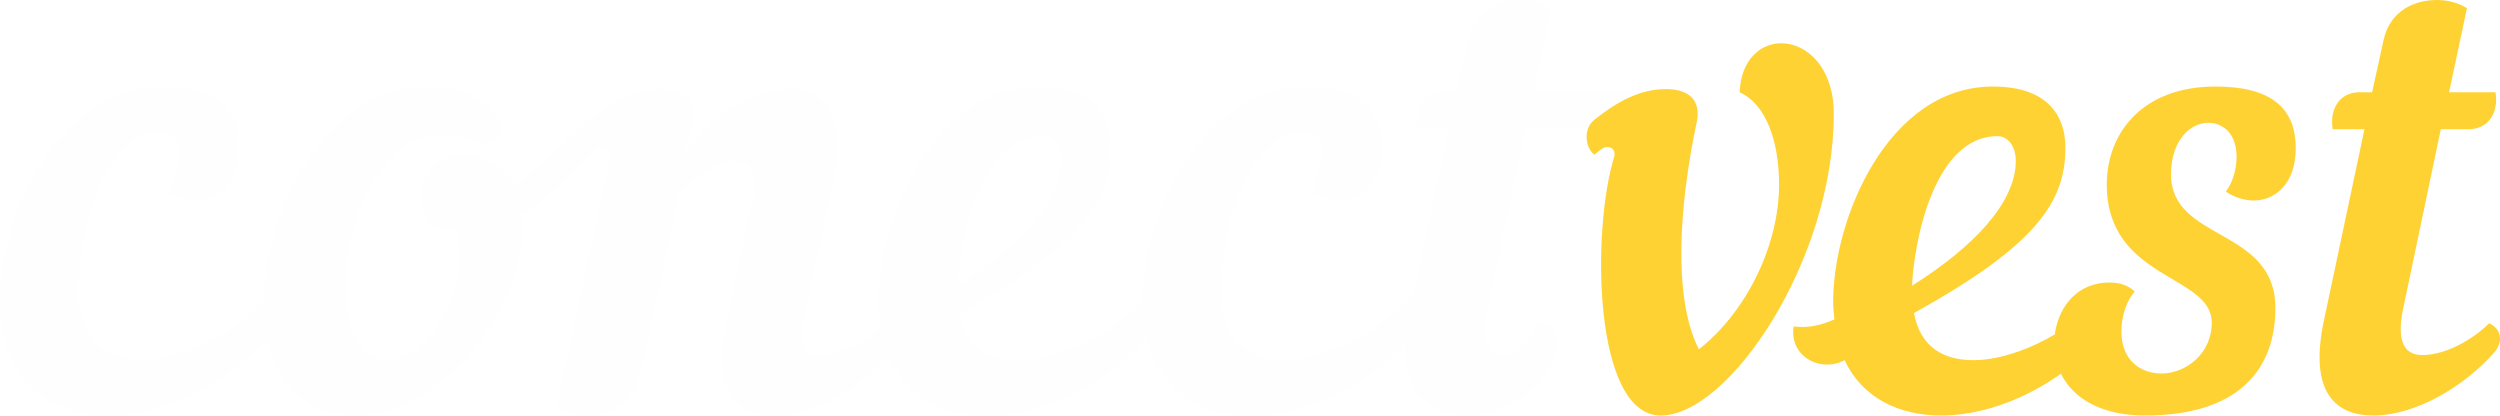
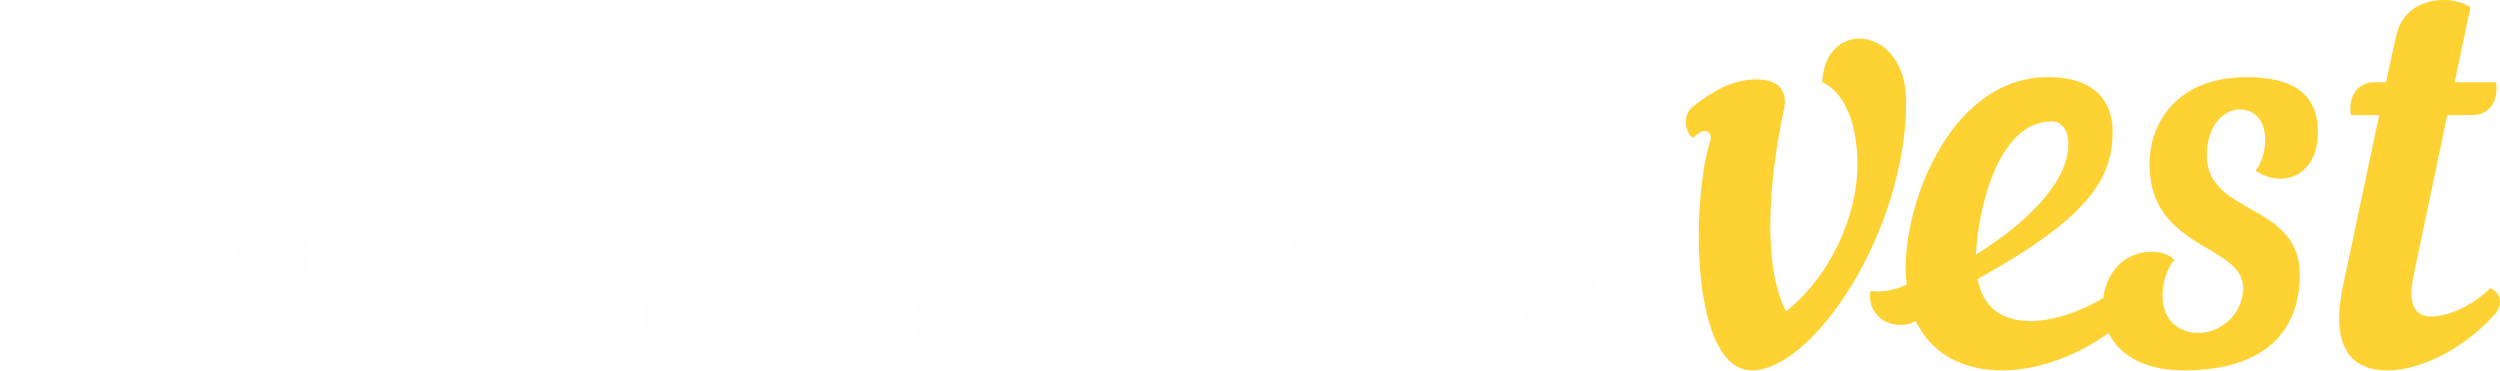
- <svg xmlns="http://www.w3.org/2000/svg" xml:space="preserve" width="100%" height="100%" version="1.1" style="shape-rendering:geometricPrecision; text-rendering:geometricPrecision; image-rendering:optimizeQuality; fill-rule:evenodd; clip-rule:evenodd" viewBox="0 0 1037405 172418">
+ <svg xmlns="http://www.w3.org/2000/svg" xml:space="preserve" width="100%" height="100%" version="1.1" style="shape-rendering:geometricPrecision; text-rendering:geometricPrecision; image-rendering:optimizeQuality; fill-rule:evenodd; clip-rule:evenodd" viewBox="0 0 1201022 177919">
  <defs>
    <style type="text/css">
   
    .fil0 {fill:#FEFEFE;fill-rule:nonzero}
    .fil1 {fill:#FFD234;fill-rule:nonzero}
   
  </style>
  </defs>
  <g id="Layer_x0020_1">
-     <g id="_2425326273072">
-       <path class="fil0" d="M119345 129907c2904,-4752 263,-10297 -6602,-8977 -11353,15050 -35645,28516 -54655,28516 -14258,0 -25348,-7657 -25348,-28516 0,-38022 17163,-66273 31949,-66273 6600,0 9769,2640 9769,7656 0,3697 -1321,10826 -4225,17163 2904,2640 7129,3697 10562,3697 9769,0 18482,-6865 18482,-21651 0,-17163 -10561,-25612 -31948,-25612 -39605,0 -67329,48583 -67329,89245 0,32476 20066,47263 44886,47263 25612,0 56240,-15843 74459,-42511l0 0zm125417 -80267c-11089,8977 -20858,20331 -31420,26931 -4225,-7656 -11882,-12145 -20859,-12145 -15050,0 -20859,13202 -15314,27724 2904,1848 7393,2905 12145,3168 792,3697 1320,7393 1320,10826 0,23763 -16897,43302 -30364,43302 -9241,0 -17162,-8977 -17162,-32212 0,-25877 15578,-61257 39605,-61257 6338,0 11882,1056 16899,2904 3960,1584 8449,-1320 8977,-7393 -7921,-11882 -18483,-15578 -31684,-15578 -39870,0 -67594,49903 -67594,89773 0,24819 11618,46735 38814,46735 31684,0 68914,-39870 68914,-80268 0,-793 0,-1849 -265,-2904 10826,-6866 21123,-19275 27988,-25085 3697,-3167 5017,-10297 0,-14521zm0 14521c2377,-2111 3960,-3167 5281,-3167 2376,0 3696,2376 2640,6601l-21651 101390c3169,2112 7658,3433 12410,3433 9506,0 19539,-4489 22179,-16636l16106 -75250c5810,-7129 16371,-13730 23500,-13730 5809,0 9505,4489 7129,15578l-11090 52544c-6601,30892 7394,37494 20595,37494 17691,0 35381,-12147 47791,-26140 1584,-1848 2376,-3961 2376,-5809 0,-2641 -1584,-5017 -4489,-6338 -6600,6602 -17954,13203 -27723,13203 -5281,0 -8714,-3169 -7129,-10825l12938 -60729c6072,-27725 -3961,-38814 -17955,-38814 -15314,0 -32212,10561 -43302,26404l2641 -11882c2376,-10033 -3169,-14522 -12675,-14522 -11089,0 -20595,5544 -29572,12674 -5281,4224 -3433,12410 0,14521zm216246 -2904c0,-11882 -6072,-25347 -30100,-25347 -43566,0 -66273,54919 -66273,89245 0,32476 20067,47263 44886,47263 25612,0 56241,-15843 74459,-42511 2904,-4752 264,-10297 -6601,-8977 -11354,15050 -35646,28516 -54656,28516 -12145,0 -21915,-5281 -24555,-19539 50958,-28252 62840,-46206 62840,-68650zm-28251 -4752c4488,0 7657,4224 7657,10297 0,17162 -17427,35646 -43039,51752 793,-18483 9242,-62049 35382,-62049zm160799 73402c2904,-4752 264,-10297 -6601,-8977 -11354,15050 -35646,28516 -54656,28516 -14258,0 -25348,-7657 -25348,-28516 0,-38022 17163,-66273 31949,-66273 6601,0 9770,2640 9770,7656 0,3697 -1321,10826 -4226,17163 2905,2640 7130,3697 10562,3697 9770,0 18482,-6865 18482,-21651 0,-17163 -10561,-25612 -31948,-25612 -39605,0 -67329,48583 -67329,89245 0,32476 20066,47263 44886,47263 25612,0 56240,-15843 74459,-42511l0 0zm88360 -91621l-45586 0 7393 -34852c-3168,-2113 -7657,-3433 -12410,-3433 -9505,0 -19538,4489 -22179,16634l-4753 21651 -5280 0c-8186,0 -12410,6865 -11090,15314l13203 0 -16899 79740c-6601,31420 11882,39078 25083,39078 14786,0 36437,-12410 36437,-30894 0,-4487 -2904,-7128 -7921,-7128 -3960,9506 -10033,12673 -14786,12673 -5280,0 -8713,-5808 -5808,-19274l15577 -74195 23499 0 2498 0c505,-1472 1398,-2852 2783,-3960 6357,-5048 12978,-9300 20239,-11354z" />
-       <path class="fil1" d="M669863 64953c-9506,30629 -8714,107464 19275,107464 28516,0 71818,-64689 71818,-125154 0,-19275 -11089,-29044 -21387,-29309 -8713,-264 -17162,6601 -17691,20331 11090,5017 16371,20596 16371,38286 0,24820 -13202,52544 -33269,68386 -11090,-21651 -7921,-60993 -1056,-93470 2376,-10033 -3169,-14522 -12674,-14522 -11090,0 -20595,5545 -29572,12674 -5281,4225 -3433,12410 0,14522 2376,-2112 3960,-3168 5280,-3168 2377,0 3433,1848 2905,3960zm187204 -3696c0,-11882 -6073,-25348 -30101,-25348 -43566,0 -66273,54920 -66273,89245 0,2641 264,5017 528,7393 -5545,2377 -10826,3697 -16899,2905 -1848,10297 7657,17955 17955,15314 1056,-264 2112,-792 3168,-1320 7393,15842 22708,22971 40134,22971 25612,0 56241,-15842 74459,-42510 2905,-4753 264,-10297 -6601,-8977 -11353,15050 -35645,28516 -54656,28516 -12146,0 -21915,-5281 -24555,-19539 50959,-28252 62841,-46207 62841,-68650zm-28252 -4753c4488,0 7657,4225 7657,10298 0,17162 -17427,35645 -43039,51751 793,-18482 9242,-62049 35382,-62049zm61257 115913c38813,0 54128,-19010 54128,-44622 0,-33533 -43303,-27460 -43303,-55448 0,-14259 8185,-21388 15315,-21388 6336,0 11881,4489 11881,14258 0,5281 -1848,11090 -4488,14259 3432,2376 7129,3432 10561,3696 9770,528 18483,-6865 18483,-21651 0,-17163 -10826,-25612 -33269,-25612 -30629,0 -45151,19539 -45151,40662 0,39606 43567,37230 43567,57297 0,12938 -10826,21123 -20859,21123 -8450,0 -16635,-5281 -16635,-17427 0,-6337 2113,-12674 5545,-16634 -2904,-2641 -6337,-3697 -10562,-3697 -12937,0 -20595,9506 -22443,20331 -2904,17691 8977,34853 37230,34853l0 0zm134396 -118817c8185,0 12409,-6865 11089,-15315l-19275 0 7393 -34853c-3168,-2112 -7657,-3432 -12409,-3432 -9506,0 -19539,4489 -22180,16634l-4752 21651 -5281 0c-8185,0 -12410,6866 -11090,15315l13202 0 -16898 79740c-6073,29044 4488,39077 20595,39077 17690,0 37757,-12145 50167,-26140 1584,-1848 2376,-3960 2376,-5808 0,-2641 -1584,-5017 -4488,-6337 -6601,6601 -17955,13202 -27724,13202 -6865,0 -11090,-4753 -7921,-19539l15578 -74195 11618 0z" />
+     <g id="_1709419820064">
+       <path class="fil0" d="M123154 134052c2997,-4904 272,-10626 -6812,-9264 -11716,15531 -36783,29426 -56400,29426 -14713,0 -26157,-7901 -26157,-29426 0,-39235 17711,-68388 32969,-68388 6811,0 10081,2724 10081,7901 0,3815 -1363,11171 -4360,17710 2997,2725 7357,3815 10899,3815 10081,0 19072,-7084 19072,-22342 0,-17710 -10898,-26429 -32968,-26429 -40869,0 -69478,50133 -69478,92093 0,33513 20707,48771 46319,48771 26429,0 58035,-16348 76835,-43867l0 0zm129420 -82829c-11443,9264 -21524,20980 -32423,27791 -4359,-7901 -12261,-12533 -21524,-12533 -15531,0 -21525,13623 -15803,28609 2997,1907 7629,2997 12533,3269 817,3815 1362,7629 1362,11171 0,24522 -17437,44684 -31333,44684 -9536,0 -17710,-9263 -17710,-33240 0,-26702 16075,-63212 40869,-63212 6540,0 12261,1090 17438,2997 4087,1635 8719,-1362 9264,-7629 -8174,-12261 -19073,-16075 -32696,-16075 -41142,0 -69751,51496 -69751,92638 0,25611 11989,48226 40053,48226 32695,0 71113,-41142 71113,-82829 0,-818 0,-1908 -273,-2997 11171,-7085 21797,-19890 28881,-25885 3815,-3269 5177,-10626 0,-14985zm0 14985c2453,-2179 4087,-3269 5450,-3269 2452,0 3814,2452 2724,6812l-22342 104626c3270,2179 7902,3542 12806,3542 9809,0 20163,-4632 22887,-17166l16620 -77652c5995,-7356 16893,-14168 24250,-14168 5994,0 9808,4632 7356,16075l-11443 54221c-6812,31878 7629,38690 21252,38690 18255,0 36510,-12534 49316,-26974 1635,-1907 2452,-4087 2452,-5994 0,-2725 -1635,-5177 -4632,-6540 -6811,6812 -18527,13624 -28608,13624 -5450,0 -8992,-3270 -7357,-11171l13351 -62667c6266,-28609 -4087,-40052 -18528,-40052 -15803,0 -33240,10898 -44684,27246l2725 -12261c2452,-10353 -3270,-14985 -13079,-14985 -11443,0 -21252,5721 -30516,13078 -5449,4359 -3542,12806 0,14985zm130510 0c2453,-2179 4087,-3269 5450,-3269 2452,0 3814,2452 2724,6812l-22342 104626c3270,2179 7902,3542 12806,3542 9809,0 20163,-4632 22887,-17166l16620 -77652c5995,-7356 16893,-14168 24250,-14168 5994,0 9808,4632 7356,16075l-11443 54221c-6812,31878 7629,38690 21252,38690 18255,0 36510,-12534 49316,-26974 1635,-1907 2452,-4087 2452,-5994 0,-2725 -1635,-5177 -4632,-6540 -6811,6812 -18527,13624 -28608,13624 -5450,0 -8992,-3270 -7357,-11171l13351 -62667c6266,-28609 -4087,-40052 -18528,-40052 -15803,0 -33240,10898 -44684,27246l2725 -12261c2452,-10353 -3270,-14985 -13079,-14985 -11443,0 -21252,5721 -30516,13078 -5449,4359 -3542,12806 0,14985zm223148 -2997c0,-12261 -6266,-26156 -31061,-26156 -44956,0 -68388,56672 -68388,92093 0,33513 20707,48771 46319,48771 26429,0 58035,-16348 76835,-43867 2997,-4904 272,-10626 -6812,-9264 -11716,15531 -36783,29426 -56400,29426 -12533,0 -22615,-5449 -25339,-20162 52585,-29154 64846,-47681 64846,-70841zm-29153 -4904c4631,0 7901,4359 7901,10626 0,17710 -17983,36783 -44412,53403 818,-19072 9537,-64029 36511,-64029zm165931 75745c2997,-4904 272,-10626 -6812,-9264 -11716,15531 -36783,29426 -56400,29426 -14713,0 -26157,-7901 -26157,-29426 0,-39235 17711,-68388 32969,-68388 6811,0 10081,2724 10081,7901 0,3815 -1363,11171 -4360,17710 2997,2725 7357,3815 10899,3815 10081,0 19072,-7084 19072,-22342 0,-17710 -10898,-26429 -32968,-26429 -40869,0 -69478,50133 -69478,92093 0,33513 20707,48771 46319,48771 26429,0 58035,-16348 76835,-43867l0 0zm91180 -94545l-47041 0 7629 -35965c-3269,-2180 -7901,-3542 -12806,-3542 -9808,0 -20162,4632 -22887,17165l-4904 22342 -5449 0c-8447,0 -12806,7084 -11444,15803l13624 0 -17438 82284c-6812,32423 12261,40325 25884,40325 15258,0 37600,-12806 37600,-31879 0,-4631 -2997,-7356 -8174,-7356 -4087,9809 -10354,13078 -15258,13078 -5449,0 -8991,-5994 -5994,-19890l16075 -76562 26826 0c521,-1519 1443,-2944 2872,-4087 6560,-5209 13392,-9597 20885,-11716z" />
+       <path class="fil1" d="M821752 67026c-9809,31606 -8991,110893 19890,110893 29426,0 74110,-66754 74110,-129148 0,-19890 -11444,-29971 -22070,-30244 -8991,-272 -17710,6812 -18255,20980 11444,5177 16893,21252 16893,39507 0,25612 -13623,54221 -34330,70568 -11444,-22342 -8174,-62939 -1090,-96452 2452,-10353 -3270,-14985 -13079,-14985 -11443,0 -21252,5721 -30516,13078 -5449,4359 -3542,12806 0,14985 2453,-2179 4087,-3269 5450,-3269 2452,0 3542,1907 2997,4087zm193177 -3815c0,-12261 -6266,-26156 -31061,-26156 -44956,0 -68388,56672 -68388,92093 0,2724 272,5176 545,7629 -5722,2452 -11171,3814 -17438,2997 -1907,10626 7902,18527 18528,15803 1090,-273 2179,-818 3269,-1363 7629,16348 23432,23705 41415,23705 26429,0 58035,-16348 76835,-43867 2997,-4904 272,-10626 -6812,-9264 -11716,15531 -36783,29426 -56400,29426 -12533,0 -22615,-5449 -25339,-20162 52585,-29154 64846,-47681 64846,-70841zm-29153 -4904c4631,0 7901,4359 7901,10626 0,17710 -17983,36783 -44412,53403 818,-19072 9537,-64029 36511,-64029zm63212 119612c40052,0 55855,-19618 55855,-46047 0,-34603 -44684,-28336 -44684,-57217 0,-14713 8446,-22070 15803,-22070 6539,0 12260,4632 12260,14713 0,5450 -1907,11444 -4631,14713 3542,2453 7356,3542 10898,3815 10081,545 19073,-7084 19073,-22342 0,-17710 -11171,-26429 -34331,-26429 -31606,0 -46591,20162 -46591,41959 0,40870 44956,38418 44956,59125 0,13351 -11171,21797 -21524,21797 -8719,0 -17166,-5449 -17166,-17983 0,-6539 2180,-13078 5722,-17165 -2997,-2724 -6539,-3814 -10898,-3814 -13351,0 -21253,9808 -23160,20979 -2997,18256 9264,35966 38418,35966l0 0zm138684 -122609c8446,0 12805,-7084 11443,-15803l-19890 0 7629 -35965c-3269,-2180 -7901,-3542 -12806,-3542 -9808,0 -20162,4632 -22887,17165l-4904 22342 -5449 0c-8447,0 -12806,7084 -11444,15803l13624 0 -17438 82284c-6267,29971 4632,40325 21252,40325 18255,0 38962,-12534 51768,-26974 1635,-1907 2452,-4087 2452,-5994 0,-2725 -1634,-5177 -4632,-6540 -6811,6812 -18527,13624 -28608,13624 -7084,0 -11444,-4905 -8174,-20163l16075 -76562 11989 0z" />
    </g>
  </g>
</svg>
